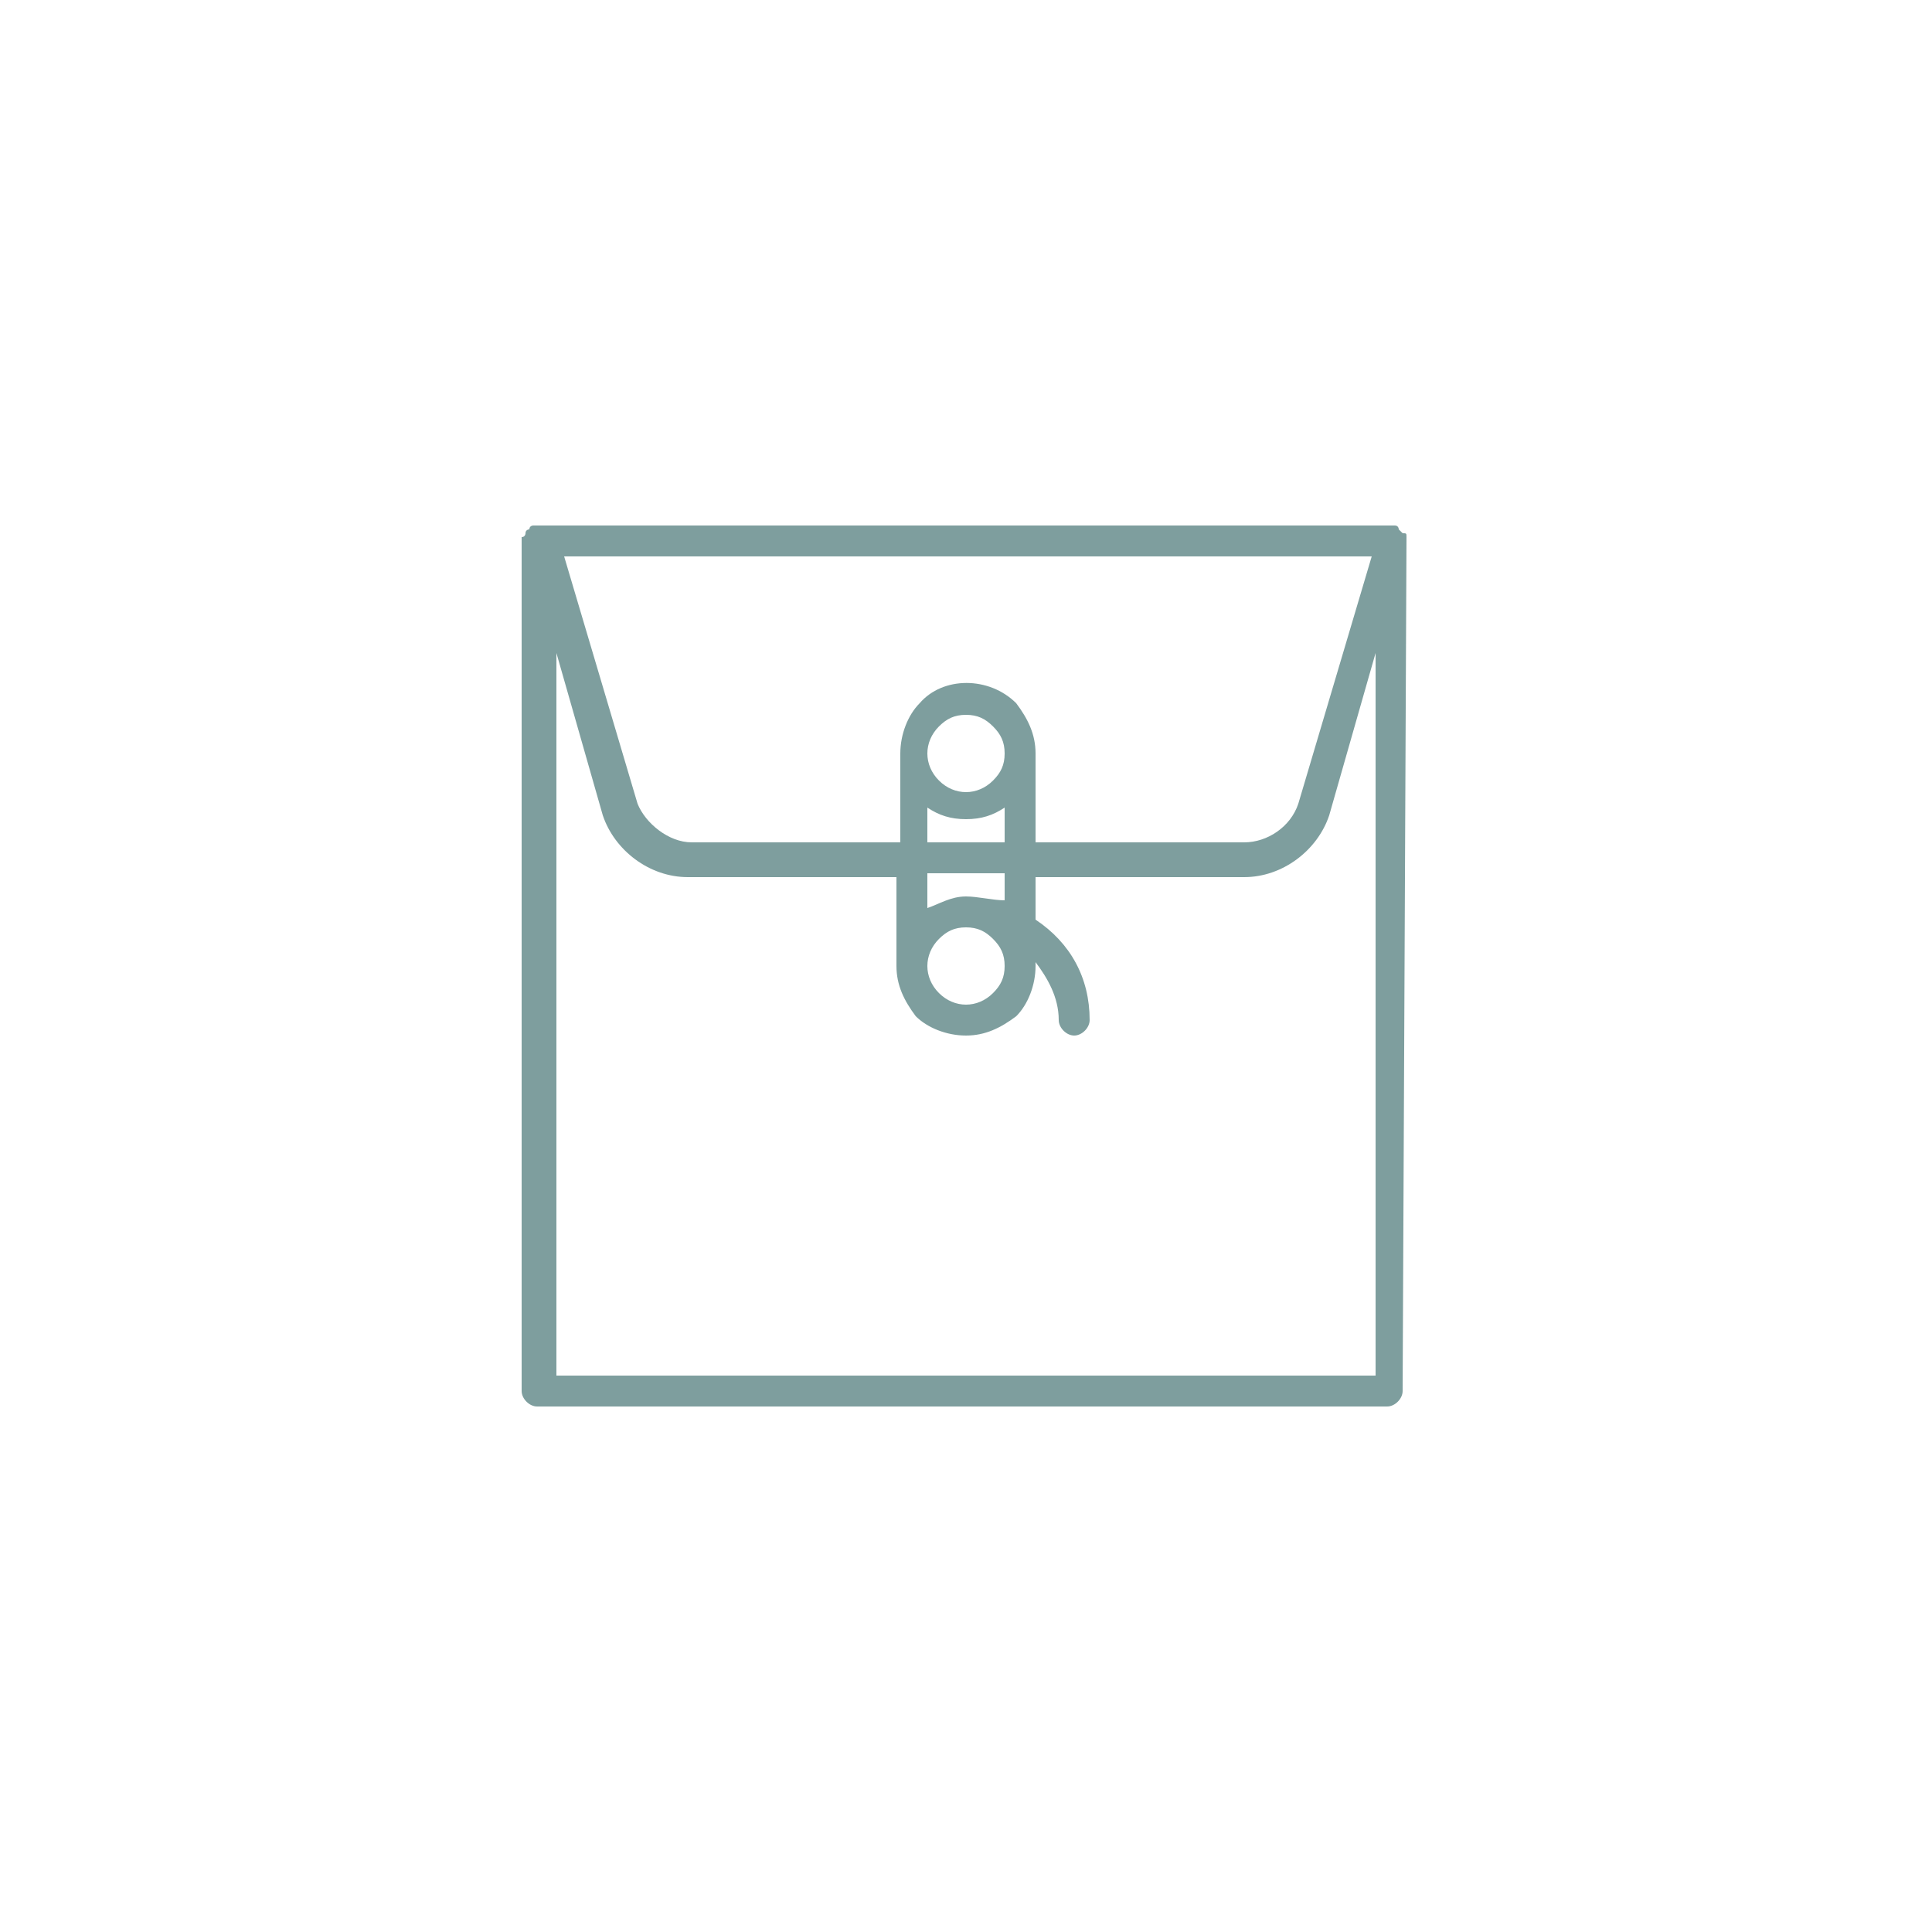
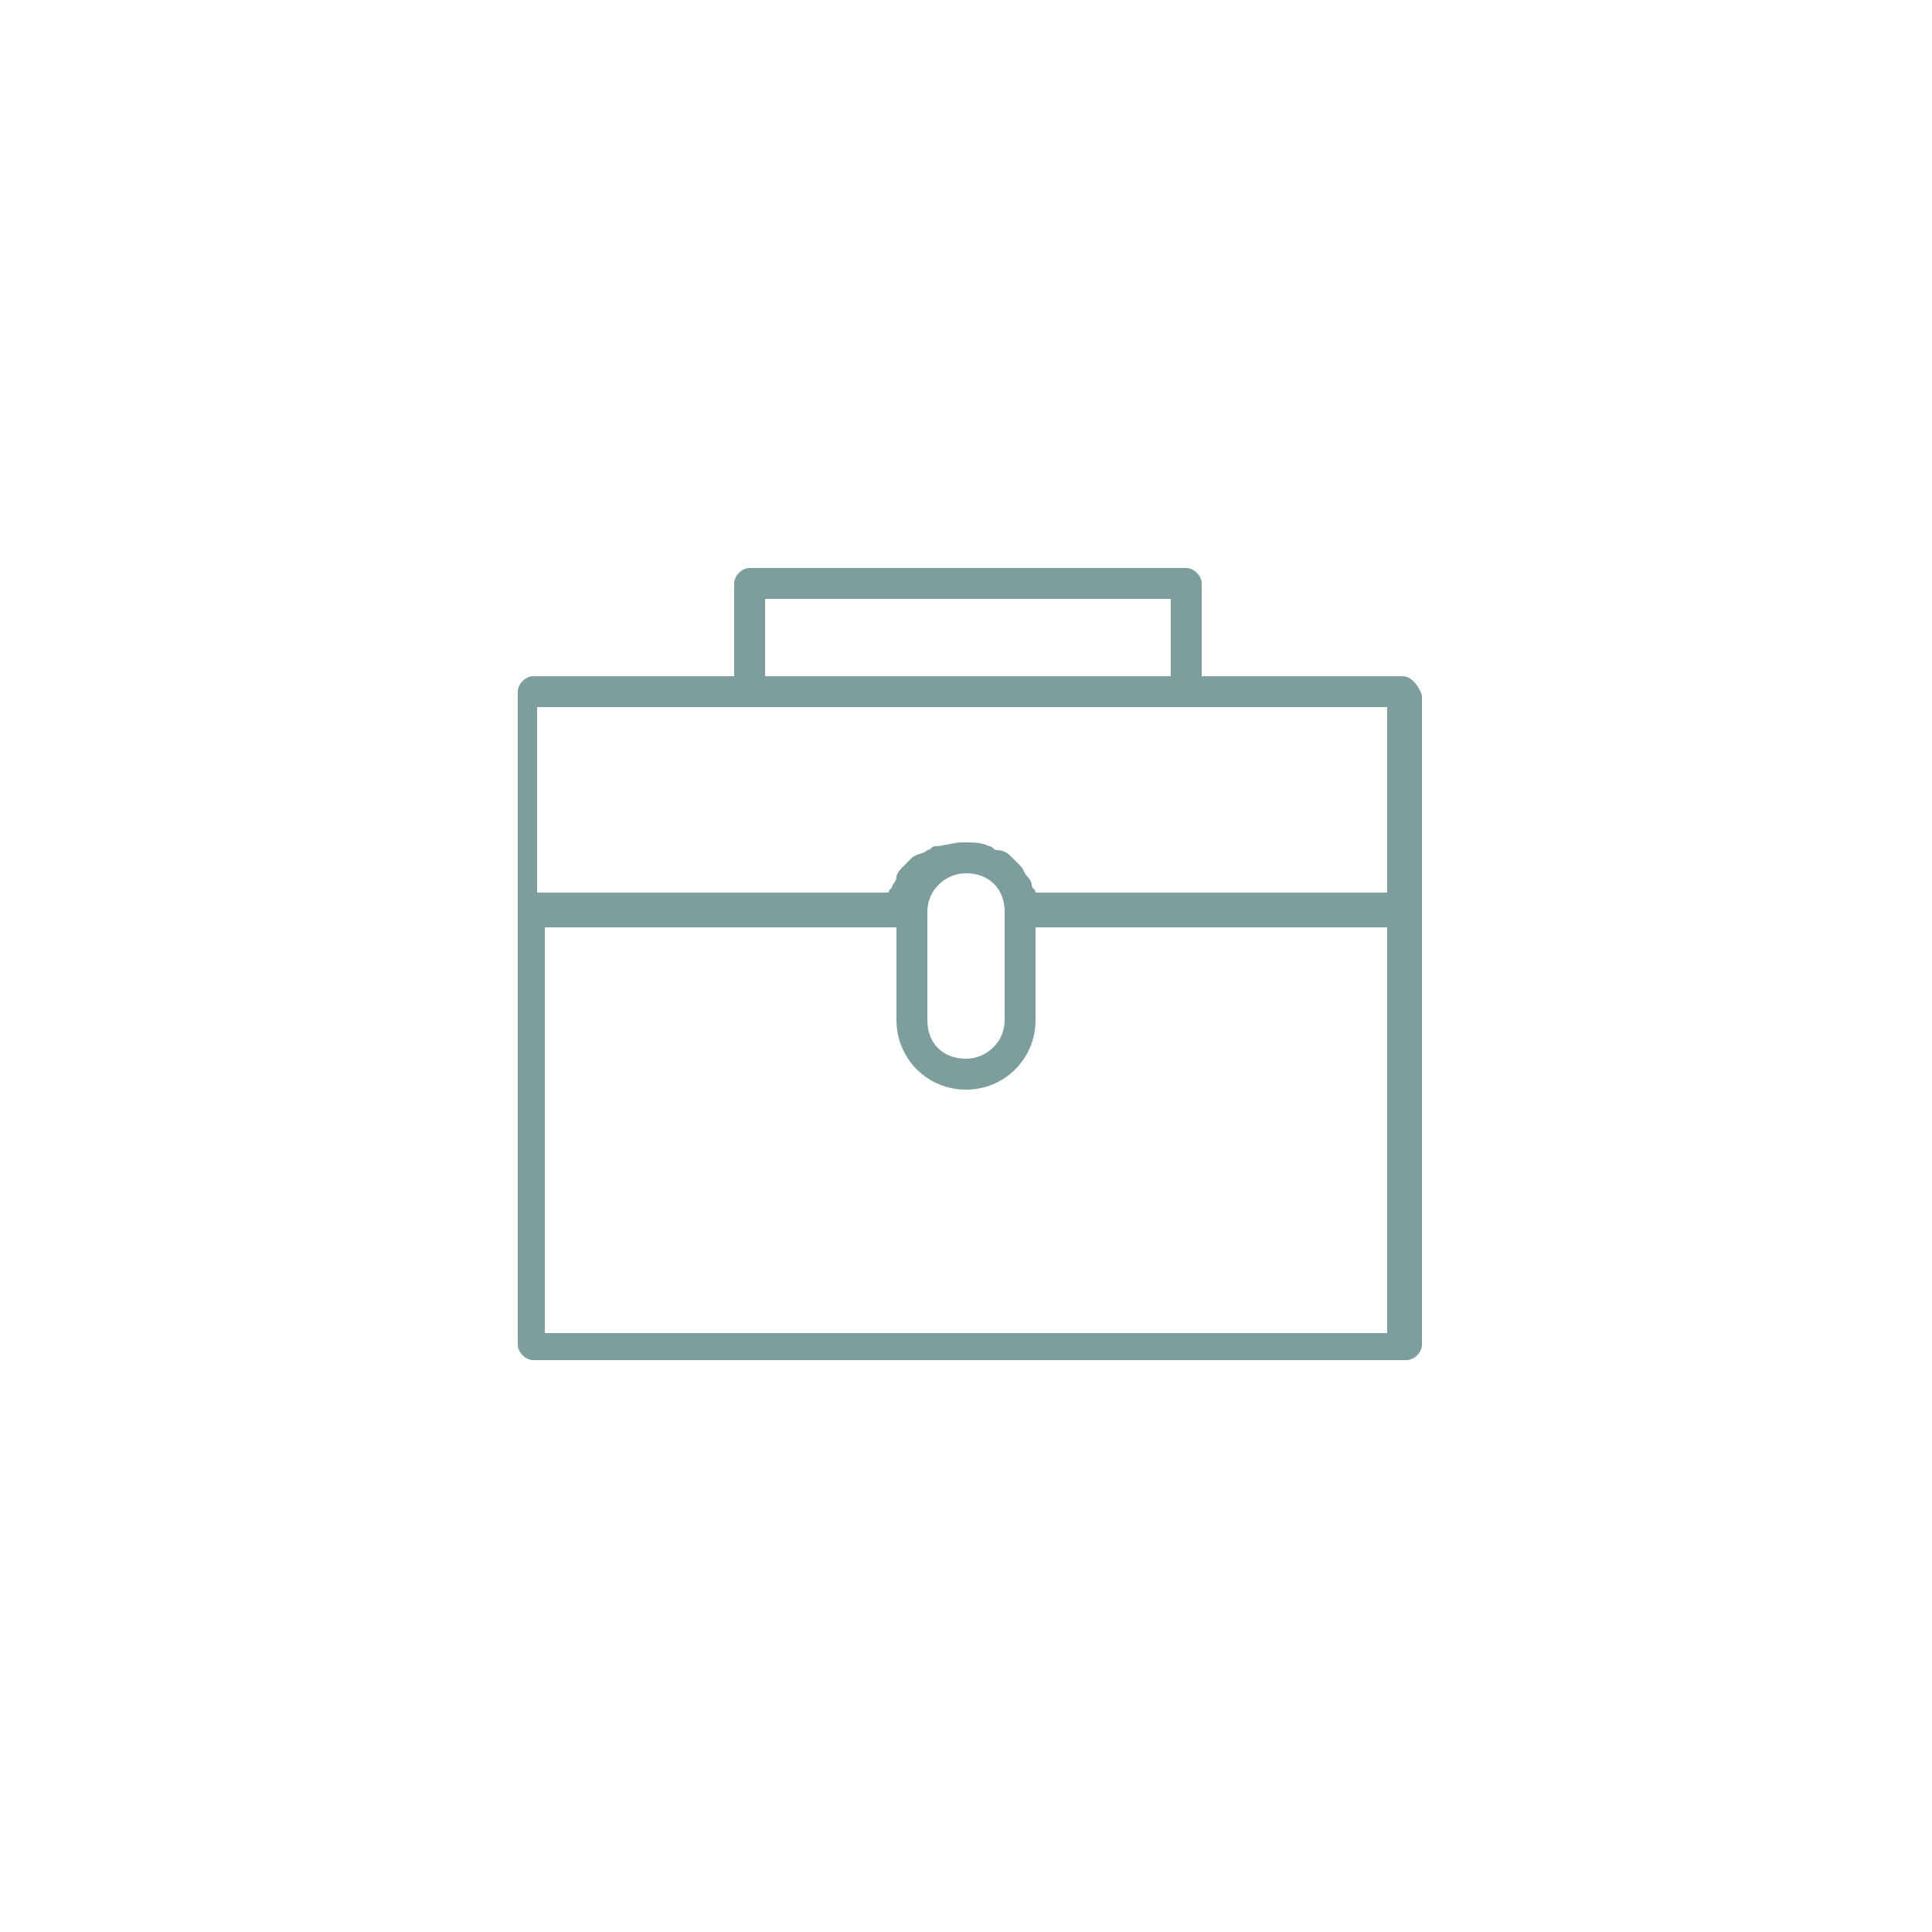
<svg xmlns="http://www.w3.org/2000/svg" version="1.1" id="Layer_1" x="0px" y="0px" viewBox="0 0 50 50" enable-background="new 0 0 50 50" xml:space="preserve">
  <g>
-     <path fill="#7E9E9E" d="M36.4,13.9c0-0.1,0-0.1-0.1-0.1c0,0-0.1-0.1-0.1-0.1c0,0,0-0.1-0.1-0.1c0,0,0,0-0.1,0c0,0,0,0-0.1,0H14   c0,0,0,0-0.1,0c0,0,0,0-0.1,0c0,0-0.1,0-0.1,0.1c0,0-0.1,0-0.1,0.1c0,0,0,0.1-0.1,0.1c0,0,0,0.1,0,0.1v22c0,0.2,0.2,0.4,0.4,0.4h22   c0.2,0,0.4-0.2,0.4-0.4L36.4,13.9C36.4,13.9,36.4,13.9,36.4,13.9z M25,24C25,24,25,24,25,24C25,24,25,24,25,24   c0.3,0,0.5,0.1,0.7,0.3c0.2,0.2,0.3,0.4,0.3,0.7c0,0.3-0.1,0.5-0.3,0.7c-0.4,0.4-1,0.4-1.4,0c-0.4-0.4-0.4-1,0-1.4   C24.5,24.1,24.7,24,25,24z M25,23.2C25,23.2,25,23.2,25,23.2c-0.4,0-0.7,0.2-1,0.3v-0.9H26v0.7C25.7,23.3,25.3,23.2,25,23.2z    M24,21.8v-0.9c0.3,0.2,0.6,0.3,1,0.3c0.4,0,0.7-0.1,1-0.3v0.9H24z M24.3,18.8c0.2-0.2,0.4-0.3,0.7-0.3c0.3,0,0.5,0.1,0.7,0.3   c0.2,0.2,0.3,0.4,0.3,0.7c0,0.3-0.1,0.5-0.3,0.7c-0.4,0.4-1,0.4-1.4,0C23.9,19.8,23.9,19.2,24.3,18.8z M26.8,19.5   c0-0.5-0.2-0.9-0.5-1.3c-0.7-0.7-1.9-0.7-2.5,0c-0.3,0.3-0.5,0.8-0.5,1.3c0,0,0,0,0,0v2.3h-5.4c-0.6,0-1.2-0.5-1.4-1l-1.9-6.4h20.9   l-1.9,6.4c-0.2,0.6-0.8,1-1.4,1h-5.4V19.5z M14.4,35.6V16.9l1.2,4.2c0.3,0.9,1.2,1.6,2.2,1.6h5.4V25c0,0,0,0,0,0   c0,0.5,0.2,0.9,0.5,1.3c0.3,0.3,0.8,0.5,1.3,0.5c0.5,0,0.9-0.2,1.3-0.5c0.3-0.3,0.5-0.8,0.5-1.3v-0.1c0.3,0.4,0.6,0.9,0.6,1.5   c0,0.2,0.2,0.4,0.4,0.4c0.2,0,0.4-0.2,0.4-0.4c0-1.1-0.5-2-1.4-2.6v-1.1h5.4c1,0,1.9-0.7,2.2-1.6l1.2-4.2v18.7H14.4z" />
+     <path fill="#7E9E9E" d="M36.3,17.5h-5.2v-2.4c0-0.2-0.2-0.4-0.4-0.4H19.4c-0.2,0-0.4,0.2-0.4,0.4v2.4h-5.2c-0.2,0-0.4,0.2-0.4,0.4   v5.6v11.3c0,0.2,0.2,0.4,0.4,0.4h22.6c0.2,0,0.4-0.2,0.4-0.4V23.6v-5.6C36.7,17.7,36.5,17.5,36.3,17.5z M19.8,15.5h10.5v2H19.8   V15.5z M14.1,18.3h21.8v4.8h-9.1c0-0.1-0.1-0.1-0.1-0.2c0-0.1-0.1-0.2-0.1-0.2c-0.1-0.1-0.1-0.2-0.2-0.3c-0.1-0.1-0.1-0.1-0.2-0.2   c-0.1-0.1-0.2-0.2-0.4-0.2c-0.1,0-0.1-0.1-0.2-0.1c-0.2-0.1-0.4-0.1-0.7-0.1c-0.2,0-0.5,0.1-0.7,0.1c-0.1,0-0.1,0.1-0.2,0.1   c-0.1,0.1-0.3,0.1-0.4,0.2c-0.1,0.1-0.1,0.1-0.2,0.2c-0.1,0.1-0.2,0.2-0.2,0.3c0,0.1-0.1,0.2-0.1,0.2c0,0.1-0.1,0.1-0.1,0.2h-9.1   V18.3z M24,23.6c0-0.6,0.5-1,1-1c0.6,0,1,0.4,1,1v2.8c0,0.6-0.5,1-1,1c-0.6,0-1-0.4-1-1V23.6z M35.9,34.5H14.1V24h9.1v2.4   c0,1,0.8,1.8,1.8,1.8c1,0,1.8-0.8,1.8-1.8V24h9.1V34.5z" />
  </g>
</svg>
